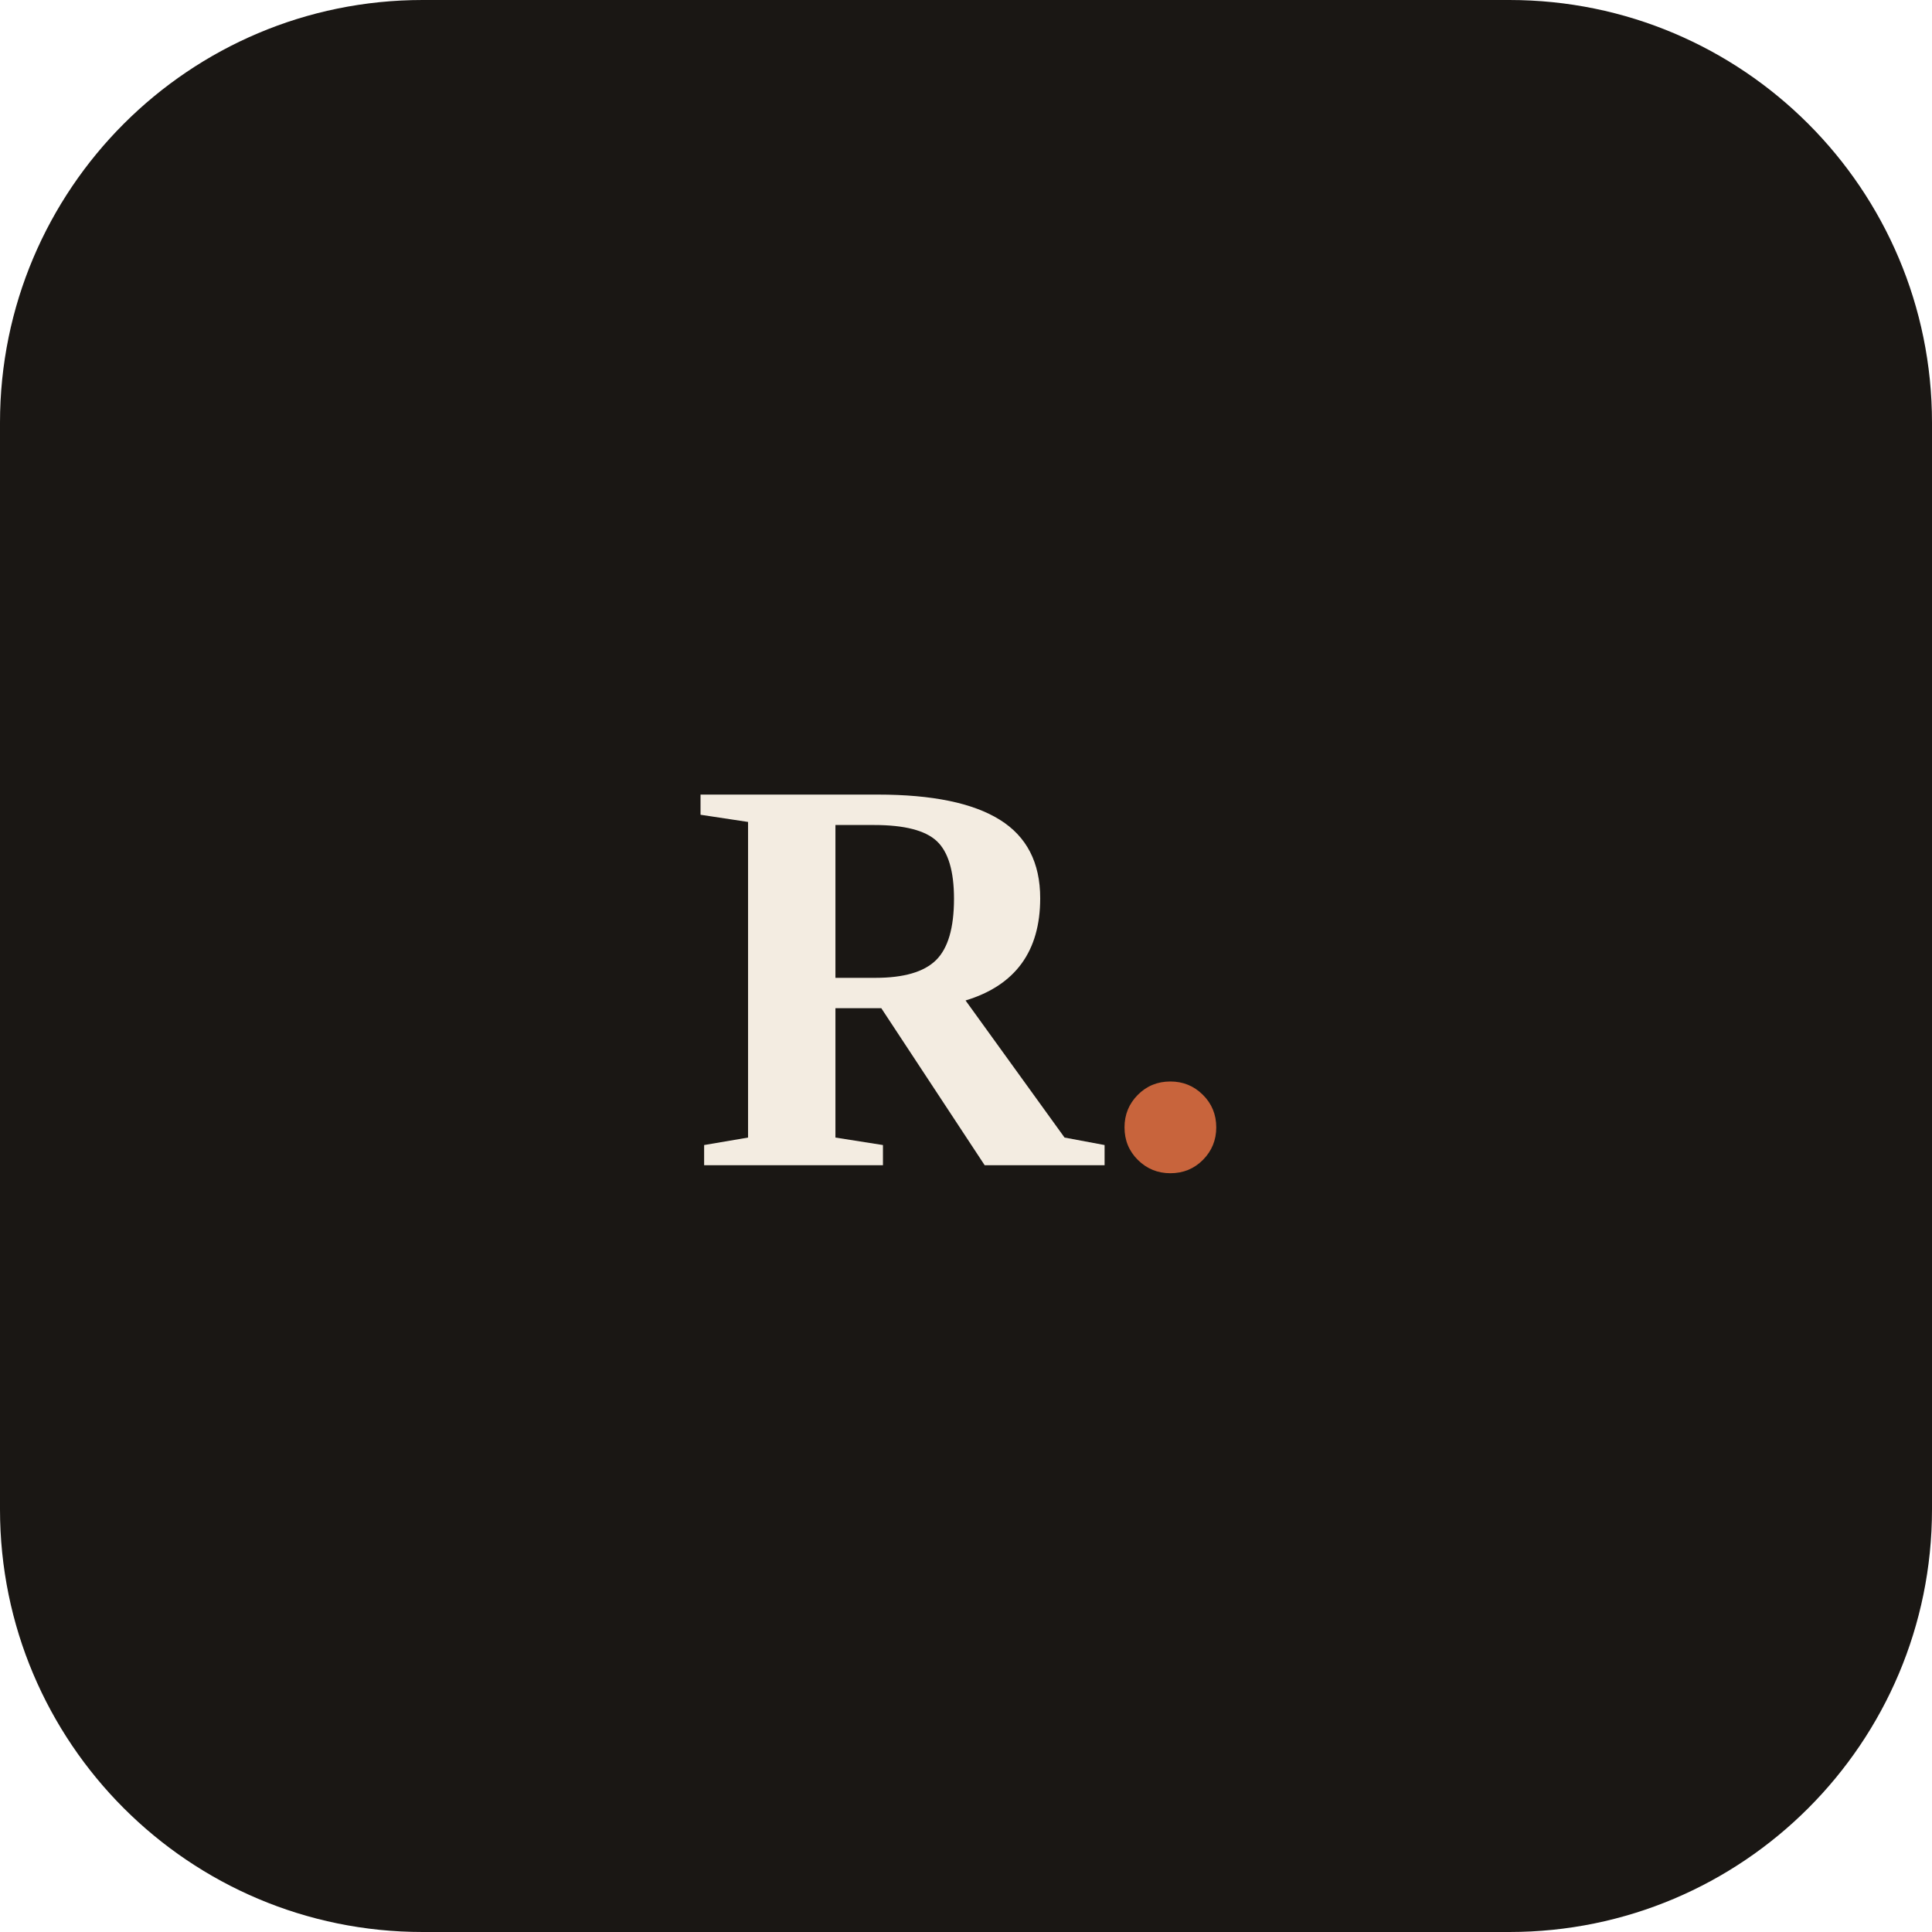
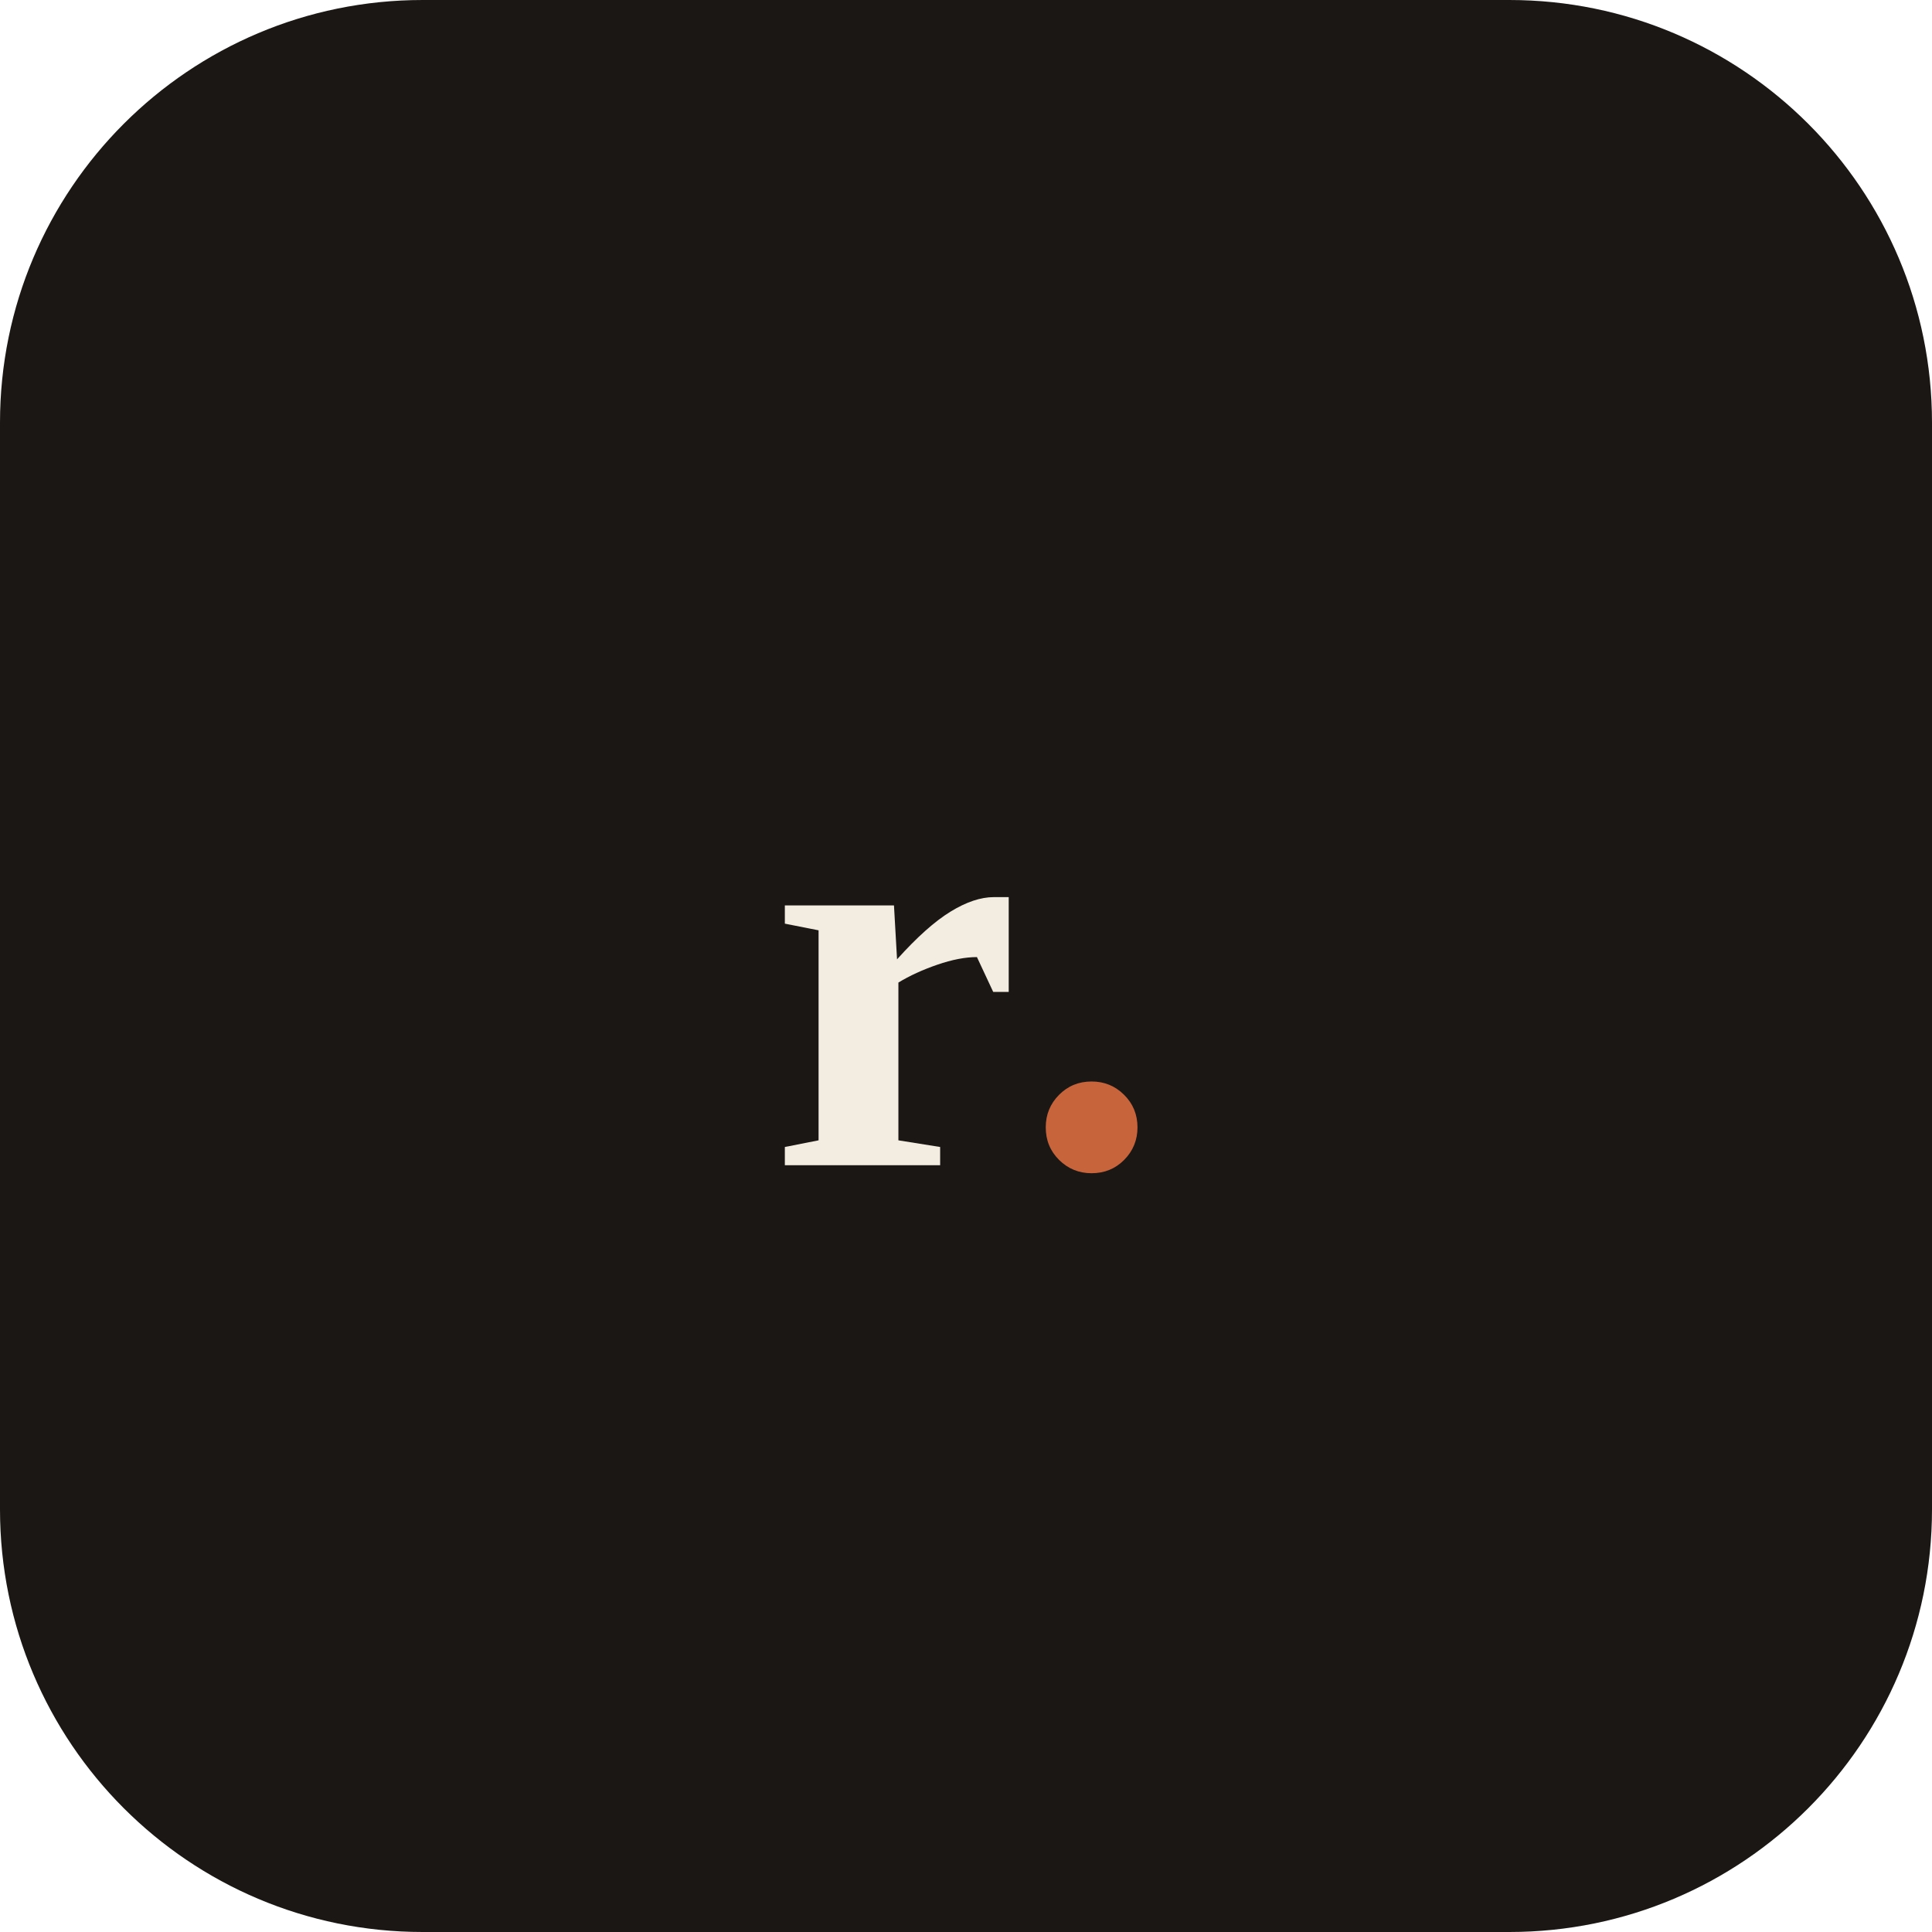
<svg xmlns="http://www.w3.org/2000/svg" viewBox="0 0 512 512">
  <rect width="512" height="512" rx="112" fill="#1a1714" />
-   <text x="50%" y="52%" text-anchor="middle" dominant-baseline="middle" font-family="Georgia, 'Times New Roman', serif" font-size="150" font-weight="600" fill="#f3ece1">R<tspan fill="#c8643c">.</tspan>
+   <text x="50%" y="52%" text-anchor="middle" dominant-baseline="middle" font-family="Georgia, 'Times New Roman', serif" font-size="150" font-weight="600" fill="#f3ece1">r<tspan fill="#c8643c">.</tspan>
  </text>
</svg>
